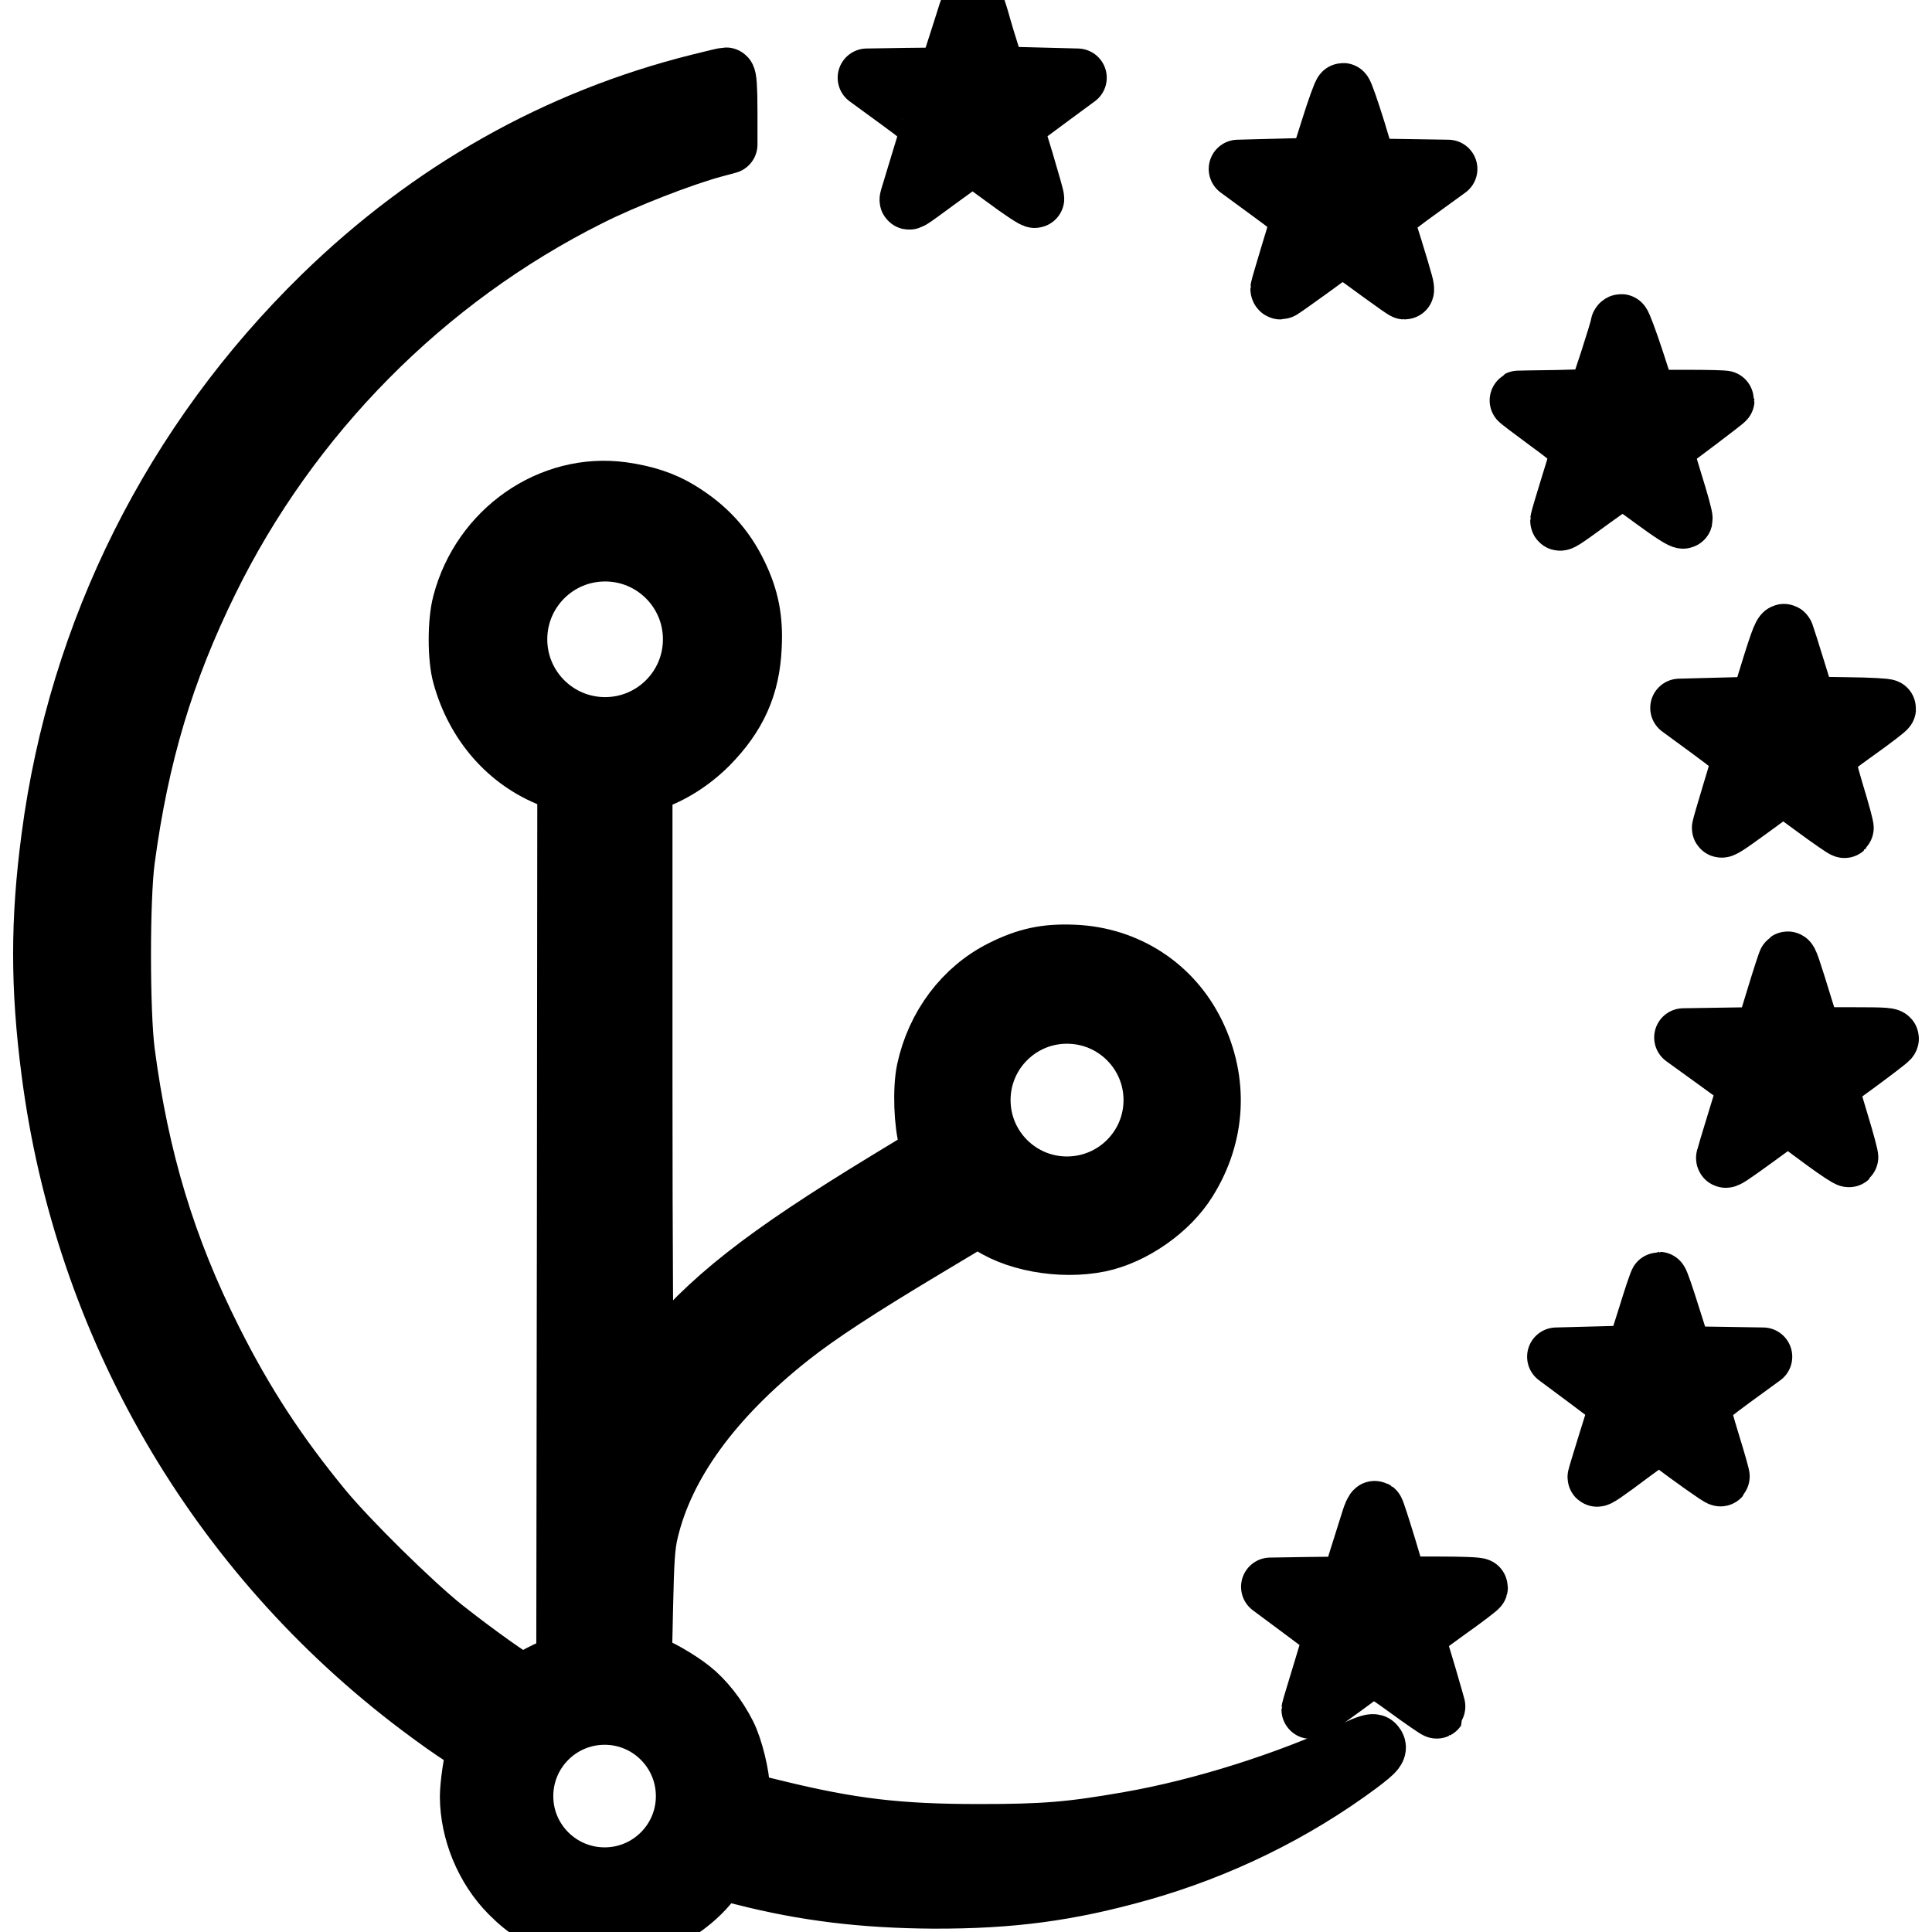
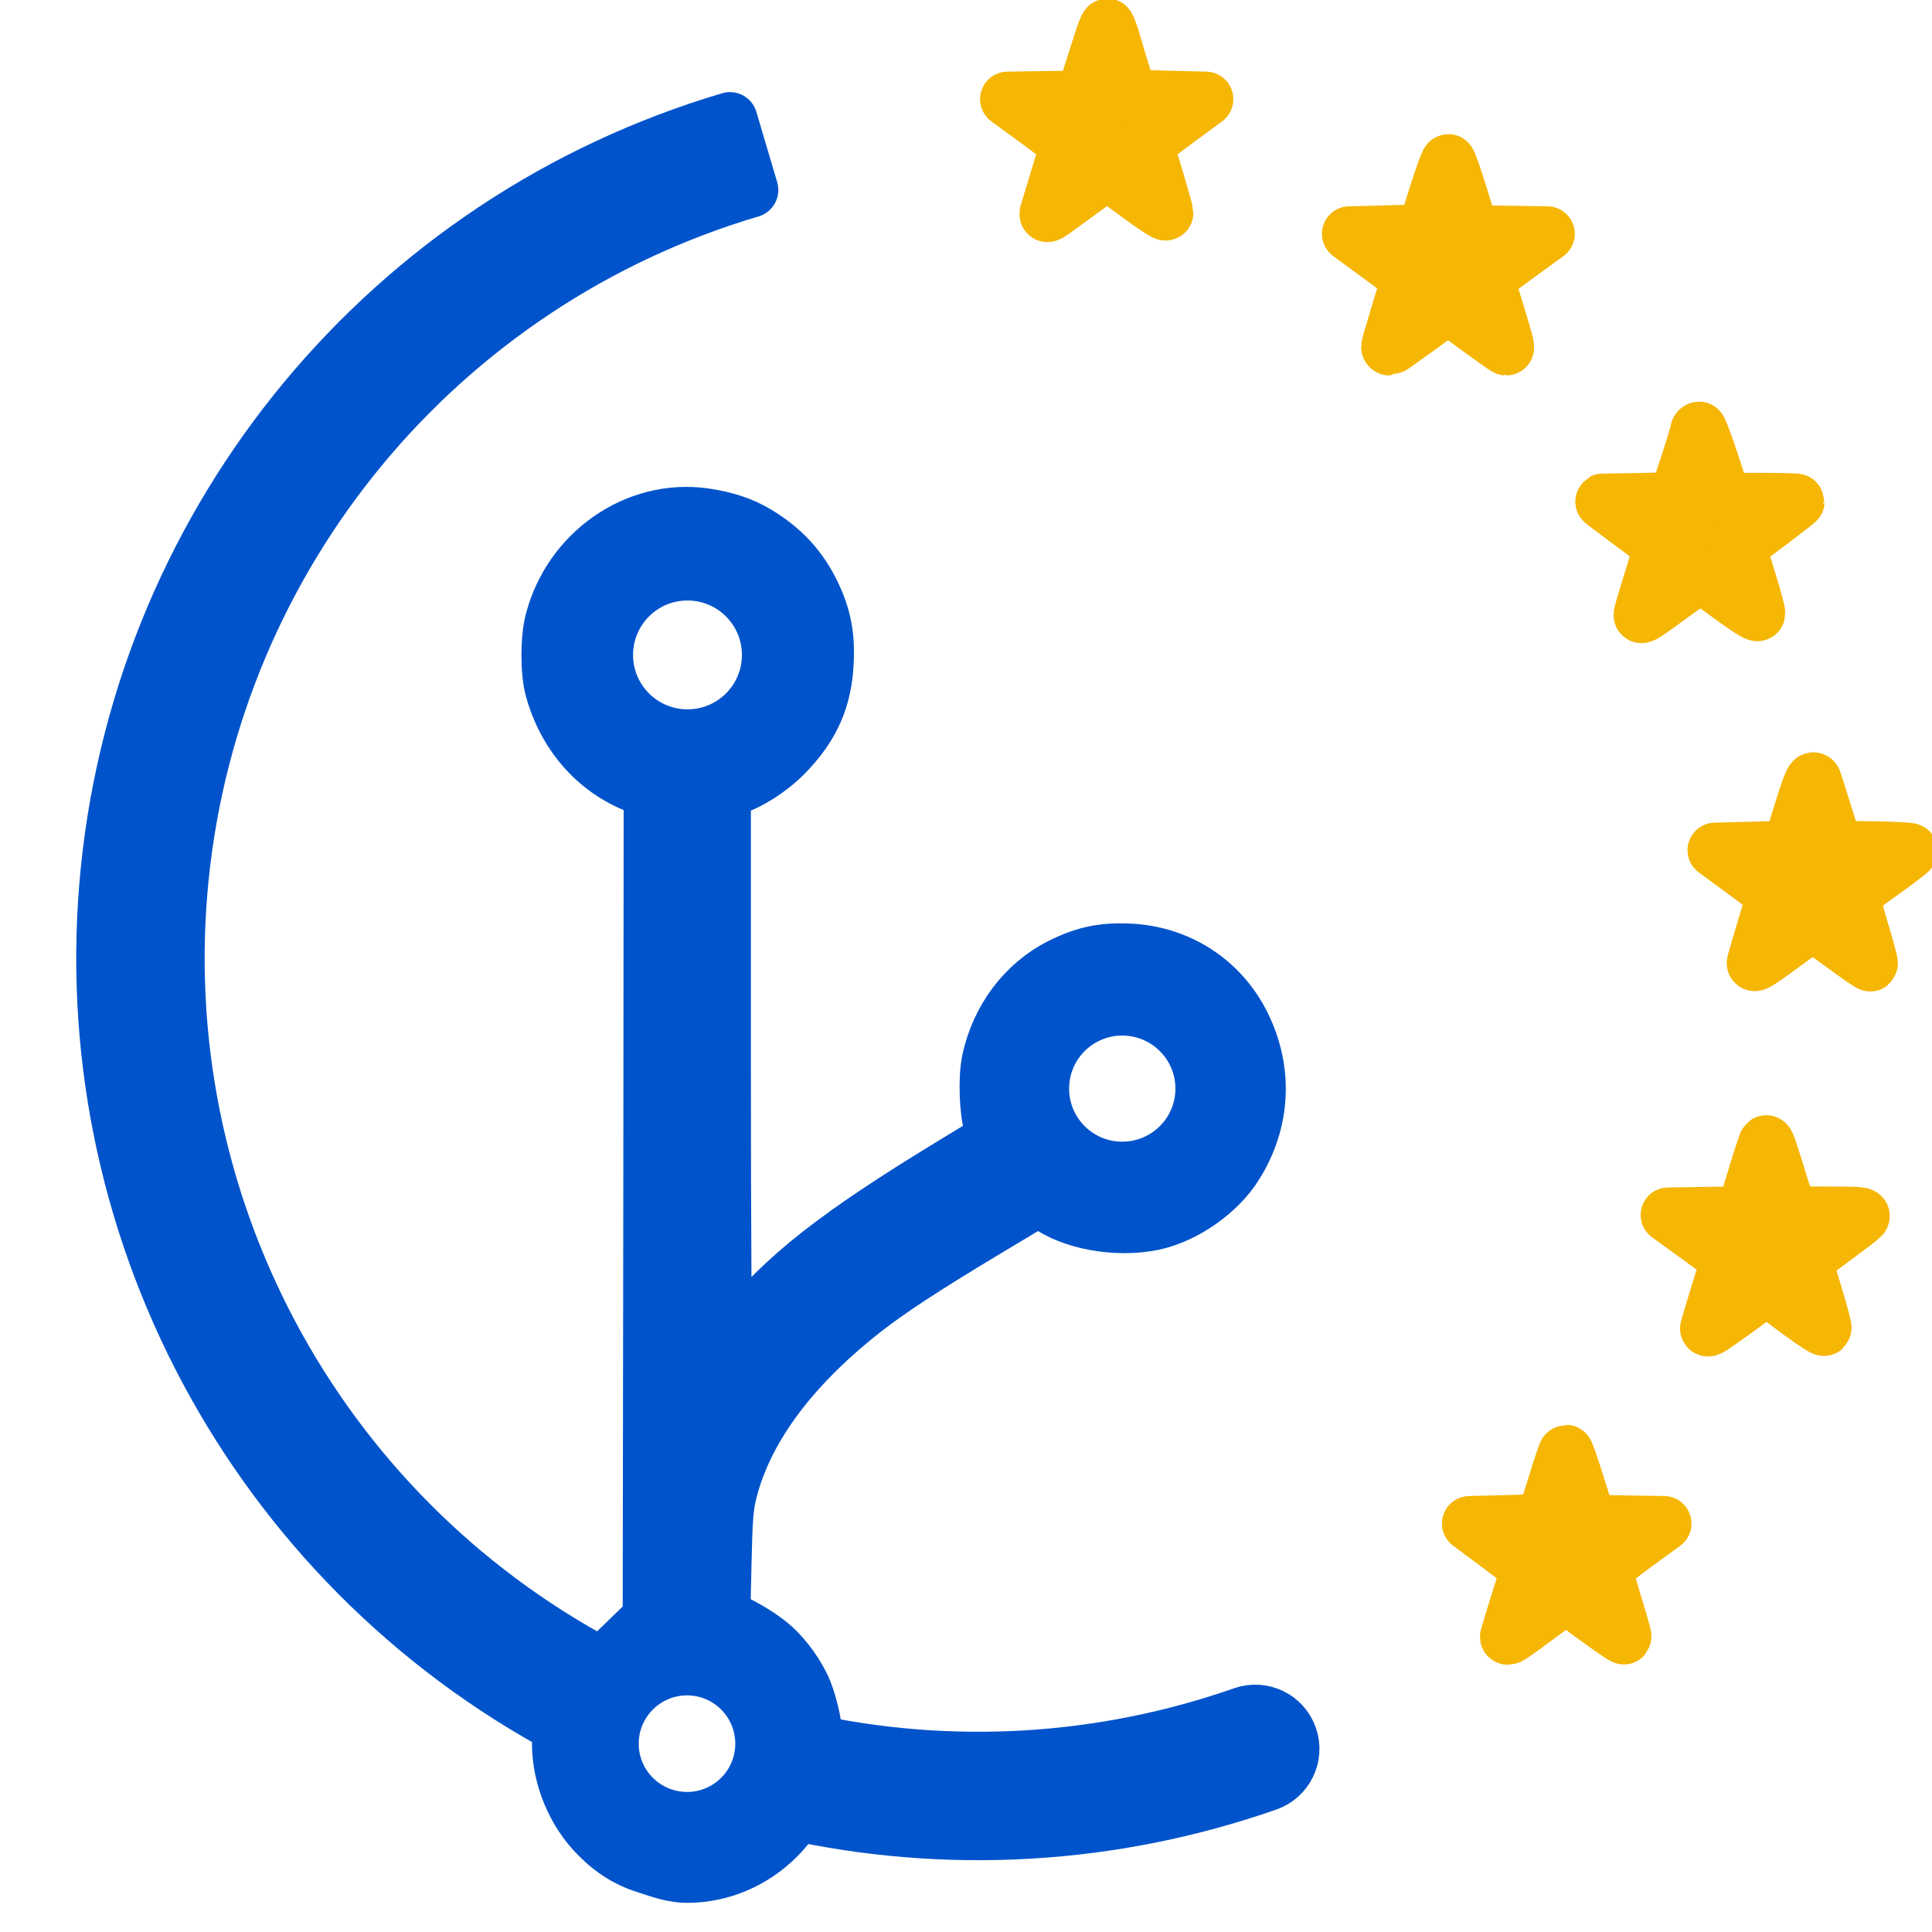
- <svg xmlns="http://www.w3.org/2000/svg" viewBox="0 0 32 32" fill="currentColor" stroke="currentColor" stroke-width="9.0" stroke-linejoin="round">
-   <g transform="matrix(0.1076226 0 0 0.1076226 -5.4484 -4.360222)">
-     <g id="mark">
-       <path d="m 137.497,337.108 c -3.382,-1.021 -5.87,-2.52 -8.486,-5.168 -3.828,-3.86 -6.157,-9.507 -6.189,-14.898 0,-1.882 0.606,-5.966 1.085,-7.274 0.128,-0.319 -0.542,-0.925 -2.137,-1.914 -1.276,-0.766 -4.243,-2.871 -6.604,-4.658 -31.328,-23.576 -51.713,-58.668 -56.754,-97.747 -1.691,-12.984 -1.691,-23.288 0,-36.049 4.179,-31.838 18.758,-60.933 41.792,-83.424 16.621,-16.206 36.145,-27.212 57.934,-32.668 2.137,-0.542 4.052,-0.989 4.211,-0.989 0.223,0 0.351,1.755 0.351,5.232 v 5.2 l -2.137,0.574 c -4.881,1.308 -13.845,4.785 -19.269,7.529 C 116.06,83.487 95.291,104.479 82.786,130 c -6.795,13.845 -10.655,26.67 -12.825,42.844 -0.798,5.966 -0.798,23.352 0,29.573 2.169,16.493 6.285,30.115 13.431,44.312 4.849,9.666 9.953,17.482 16.908,25.936 4.083,4.945 13.686,14.388 18.567,18.312 4.753,3.764 11.038,8.263 11.931,8.486 0.351,0.096 1.053,-0.16 1.595,-0.542 0.574,-0.415 1.978,-1.117 3.126,-1.627 l 2.137,-0.893 0.096,-67.6 0.064,-67.568 -2.297,-0.925 c -6.763,-2.616 -11.804,-8.39 -13.845,-15.823 -0.766,-2.712 -0.766,-8.294 0,-11.134 2.935,-11.261 13.686,-18.758 24.756,-17.227 3.445,0.479 6.285,1.404 8.741,2.903 4.211,2.552 7.082,5.679 9.092,9.89 1.755,3.637 2.393,6.859 2.169,11.134 -0.255,6.093 -2.329,10.655 -6.763,15.153 -2.552,2.552 -5.774,4.594 -8.837,5.583 l -1.212,0.383 v 45.62 c 0,25.649 0.128,45.556 0.287,45.492 0.128,-0.032 1.18,-1.244 2.297,-2.648 7.369,-9.156 15.823,-15.823 34.901,-27.436 3.701,-2.233 6.763,-4.115 6.795,-4.179 0.064,-0.032 -0.128,-0.925 -0.447,-1.946 -0.766,-2.616 -0.957,-7.975 -0.351,-10.847 1.467,-6.827 5.774,-12.569 11.708,-15.536 3.828,-1.914 6.795,-2.552 11.134,-2.361 8.135,0.351 15.122,4.913 18.663,12.123 3.669,7.465 3.254,15.728 -1.18,22.81 -2.775,4.498 -8.39,8.422 -13.558,9.507 -5.998,1.244 -13.463,-0.128 -17.514,-3.222 l -1.085,-0.798 -8.358,5.009 c -10.272,6.157 -16.27,10.081 -20.641,13.526 -11.931,9.443 -19.333,19.62 -21.757,29.988 -0.51,2.201 -0.638,4.339 -0.798,11.421 l -0.191,8.709 0.766,0.191 c 1.404,0.383 4.721,2.265 6.699,3.828 2.042,1.595 4.115,4.211 5.519,7.018 1.053,2.074 2.106,6.412 2.106,8.582 v 1.627 l 5.36,1.308 c 11.612,2.839 18.918,3.701 31.328,3.701 10.017,0 14.037,-0.319 23.129,-1.914 11.166,-1.946 24.15,-6.061 34.645,-10.91 2.042,-0.925 2.871,-1.18 3.126,-0.925 0.67,0.67 0.319,1.117 -2.425,3.19 -10.017,7.433 -21.502,13.048 -33.688,16.493 -11.006,3.094 -19.811,4.275 -31.806,4.243 -10.687,-0.064 -19.779,-1.148 -29.35,-3.605 l -3.509,-0.861 -1.34,1.723 c -2.584,3.35 -6.859,6.189 -11.006,7.242 -2.967,0.766 -8.582,0.67 -11.58,-0.223 z m 18.567,-20.162 c 0,-6.859 -5.551,-12.41 -12.378,-12.41 -6.859,0 -12.41,5.551 -12.41,12.41 0,6.827 5.551,12.377 12.41,12.377 6.827,0 12.378,-5.55 12.378,-12.377 z m -8.837,11.899 m 80.808,-119.026 c 0,-7.274 -5.902,-13.176 -13.208,-13.176 -7.273,0 -13.175,5.902 -13.175,13.176 0,7.274 5.902,13.175 13.175,13.175 7.306,0 13.208,-5.901 13.208,-13.175 z m -7.593,11.995 m -63.293,-82.913 c 0,-7.401 -5.998,-13.399 -13.399,-13.399 -7.401,0 -13.399,5.998 -13.399,13.399 0,7.401 5.998,13.399 13.399,13.399 7.401,0 13.399,-5.998 13.399,-13.399 z m -9.188,12.793" />
+ <svg xmlns="http://www.w3.org/2000/svg" viewBox="-1 -1 34 34" fill="currentColor">
+   <g transform="matrix(0.1076226 0 0 0.1076226 -5.4484 -4.360222)" stroke-width="9.0" stroke-linejoin="round">
+     <g id="mark" fill="#0153cb" stroke="#0153cb">
+       <path d="M 160.697,50.786 A 143,143 0 0 0 133.989,314.067 L 139.637,303.48 A 131,131 0 0 1 164.104,62.292 Z M 170.119,327.459 A 143,143 0 0 0 248.572,322.861 A 6,6 0 0 0 244.605,311.535 A 131,131 0 0 1 172.736,315.748 Z" />
+       <path transform="translate(10 -0.586251)" d="m 137.497,337.108 c -3.382,-1.021 -5.87,-2.52 -8.486,-5.168 -3.828,-3.86 -6.157,-9.507 -6.189,-14.898 0,-1.882 0.606,-5.966 1.085,-7.274 L 137.656,296.401 l 0.096,-67.6 0.064,-67.568 -2.297,-0.925 c -6.763,-2.616 -11.804,-8.39 -13.845,-15.823 -0.766,-2.712 -0.766,-8.294 0,-11.134 2.935,-11.261 13.686,-18.758 24.756,-17.227 3.445,0.479 6.285,1.404 8.741,2.903 4.211,2.552 7.082,5.679 9.092,9.89 1.755,3.637 2.393,6.859 2.169,11.134 -0.255,6.093 -2.329,10.655 -6.763,15.153 -2.552,2.552 -5.774,4.594 -8.837,5.583 l -1.212,0.383 v 45.62 c 0,25.649 0.128,45.556 0.287,45.492 0.128,-0.032 1.18,-1.244 2.297,-2.648 7.369,-9.156 15.823,-15.823 34.901,-27.436 3.701,-2.233 6.763,-4.115 6.795,-4.179 0.064,-0.032 -0.128,-0.925 -0.447,-1.946 -0.766,-2.616 -0.957,-7.975 -0.351,-10.847 1.467,-6.827 5.774,-12.569 11.708,-15.536 3.828,-1.914 6.795,-2.552 11.134,-2.361 8.135,0.351 15.122,4.913 18.663,12.123 3.669,7.465 3.254,15.728 -1.18,22.81 -2.775,4.498 -8.39,8.422 -13.558,9.507 -5.998,1.244 -13.463,-0.128 -17.514,-3.222 l -1.085,-0.798 -8.358,5.009 c -10.272,6.157 -16.27,10.081 -20.641,13.526 -11.931,9.443 -19.333,19.62 -21.757,29.988 -0.51,2.201 -0.638,4.339 -0.798,11.421 l -0.191,8.709 0.766,0.191 c 1.404,0.383 4.721,2.265 6.699,3.828 2.042,1.595 4.115,4.211 5.519,7.018 1.053,2.074 2.106,6.412 2.106,8.582 v 1.627 C 164.615,329 155,338.46 143.686,338.46 C 141.553,338.46 139.495,337.775 137.497,337.108 z m 18.567,-20.162 c 0,-6.859 -5.551,-12.41 -12.378,-12.41 -6.859,0 -12.41,5.551 -12.41,12.41 0,6.827 5.551,12.377 12.41,12.377 6.827,0 12.378,-5.55 12.378,-12.377 z m -8.837,11.899 m 80.808,-119.026 c 0,-7.274 -5.902,-13.176 -13.208,-13.176 -7.273,0 -13.175,5.902 -13.175,13.176 0,7.274 5.902,13.175 13.175,13.175 7.306,0 13.208,-5.901 13.208,-13.175 z m -7.593,11.995 m -63.293,-82.913 c 0,-7.401 -5.998,-13.399 -13.399,-13.399 -7.401,0 -13.399,5.998 -13.399,13.399 0,7.401 5.998,13.399 13.399,13.399 7.401,0 13.399,-5.998 13.399,-13.399 z m -9.188,12.793" />
    </g>
-     <g id="stars">
-       <path d="m 252.344,303.611 c 0,-0.096 0.798,-2.744 1.755,-5.87 1.372,-4.434 1.659,-5.742 1.34,-6.029 -0.191,-0.191 -2.393,-1.85 -4.849,-3.669 l -4.466,-3.318 6.125,-0.096 6.125,-0.064 1.244,-4.083 c 0.702,-2.233 1.531,-4.881 1.85,-5.87 0.287,-0.989 0.638,-1.755 0.766,-1.691 0.096,0.064 0.957,2.712 1.914,5.87 l 1.723,5.774 h 6.157 c 3.382,0 6.157,0.096 6.157,0.255 -0.032,0.128 -2.233,1.818 -4.945,3.733 -3.477,2.488 -4.881,3.637 -4.753,3.988 0.51,1.404 3.318,10.942 3.254,11.038 -0.064,0.032 -2.265,-1.467 -4.881,-3.382 -2.744,-2.01 -4.913,-3.35 -5.104,-3.222 -1.053,0.829 -7.816,5.742 -8.518,6.221 -0.51,0.319 -0.893,0.51 -0.893,0.415 z" />
-       <path d="m 296.369,267.848 c 0,-0.096 0.67,-2.297 1.467,-4.881 0.829,-2.616 1.595,-5.104 1.723,-5.583 0.255,-0.829 0.064,-1.021 -4.562,-4.466 l -4.849,-3.605 6.061,-0.16 6.029,-0.16 1.787,-5.647 c 0.957,-3.126 1.818,-5.679 1.914,-5.679 0.096,0 0.893,2.265 1.755,5.041 0.861,2.744 1.691,5.328 1.85,5.71 0.319,0.702 0.447,0.734 6.348,0.798 l 6.061,0.096 -4.817,3.509 c -2.807,2.042 -4.817,3.733 -4.817,4.02 0,0.287 0.734,2.871 1.595,5.71 0.893,2.871 1.563,5.264 1.499,5.296 -0.096,0.128 -4.658,-3.126 -7.656,-5.391 -0.861,-0.638 -1.659,-1.18 -1.818,-1.18 -0.16,0 -1.978,1.276 -4.052,2.807 -4.307,3.222 -5.519,4.052 -5.519,3.764 z" />
-       <path d="m 316.148,218.72 c 0,-0.064 0.766,-2.648 1.723,-5.742 l 1.723,-5.615 -4.945,-3.605 -4.945,-3.573 6.157,-0.096 6.189,-0.096 1.755,-5.742 c 0.957,-3.158 1.818,-5.806 1.914,-5.87 0.191,-0.128 0.447,0.542 2.712,7.912 l 1.18,3.733 h 6.061 c 5.2,0 6.029,0.064 5.71,0.447 -0.223,0.255 -2.393,1.914 -4.817,3.701 -2.456,1.755 -4.466,3.35 -4.466,3.477 0,0.128 0.734,2.648 1.627,5.583 0.893,2.935 1.563,5.423 1.467,5.487 -0.096,0.096 -1.787,-1.021 -3.796,-2.488 -1.978,-1.467 -4.052,-2.999 -4.626,-3.382 l -1.021,-0.734 -4.626,3.382 c -4.275,3.094 -4.977,3.573 -4.977,3.222 z" />
-       <path d="m 315.51,167.932 c 0,-0.16 0.734,-2.648 1.595,-5.519 0.893,-2.903 1.595,-5.391 1.595,-5.583 0,-0.191 -2.169,-1.914 -4.817,-3.86 l -4.785,-3.509 6.125,-0.16 6.125,-0.16 1.499,-4.881 c 1.723,-5.615 2.233,-6.827 2.488,-6.125 0.096,0.255 0.925,2.839 1.818,5.742 l 1.627,5.264 6.125,0.096 c 3.382,0.032 6.125,0.191 6.093,0.319 0,0.128 -2.074,1.723 -4.626,3.541 -2.552,1.818 -4.721,3.477 -4.785,3.701 -0.096,0.223 0.542,2.807 1.436,5.774 0.893,2.935 1.563,5.391 1.467,5.487 -0.064,0.064 -2.201,-1.404 -4.753,-3.286 l -4.658,-3.414 -1.021,0.734 c -0.574,0.415 -2.329,1.691 -3.924,2.871 -3.669,2.68 -4.626,3.286 -4.626,2.967 z" />
-       <path d="m 290.626,120.621 c 0,-0.191 0.734,-2.616 1.595,-5.423 0.893,-2.807 1.595,-5.328 1.595,-5.583 0,-0.255 -2.169,-2.074 -4.817,-3.988 -2.648,-1.946 -4.753,-3.541 -4.69,-3.573 0.032,0 2.744,-0.064 5.966,-0.096 4.53,-0.096 5.902,-0.223 6.125,-0.542 0.319,-0.542 3.477,-10.304 3.477,-10.783 0,-0.191 0.128,-0.351 0.255,-0.351 0.128,0 1.117,2.616 2.169,5.838 l 1.882,5.806 h 5.966 c 3.318,0 5.998,0.064 5.998,0.16 0,0.128 -8.071,6.221 -9.347,7.082 -0.191,0.128 0.319,2.265 1.34,5.519 0.925,2.935 1.627,5.487 1.563,5.742 -0.064,0.223 -1.882,-0.925 -4.562,-2.903 -2.456,-1.818 -4.594,-3.286 -4.785,-3.286 -0.16,-0.032 -2.169,1.34 -4.466,2.999 -4.849,3.541 -5.264,3.796 -5.264,3.382 z" />
-       <path d="m 247.559,84.955 c 0,-0.16 0.734,-2.616 1.595,-5.487 0.893,-2.871 1.595,-5.391 1.595,-5.583 0,-0.223 -2.169,-1.946 -4.817,-3.86 l -4.785,-3.509 6.125,-0.16 6.157,-0.16 1.818,-5.742 c 0.989,-3.158 1.914,-5.742 2.074,-5.742 0.128,0 1.053,2.616 2.042,5.806 l 1.755,5.806 6.189,0.096 6.189,0.096 -5.009,3.637 c -2.839,2.042 -4.945,3.796 -4.881,4.02 0.287,0.67 2.712,8.582 3.031,9.826 0.191,0.638 0.255,1.18 0.16,1.18 -0.096,0 -1.691,-1.117 -3.573,-2.488 -1.85,-1.372 -3.988,-2.903 -4.721,-3.382 l -1.34,-0.893 -4.626,3.382 c -2.552,1.85 -4.721,3.382 -4.817,3.382 -0.096,0 -0.16,-0.096 -0.16,-0.223 z" />
-       <path d="m 190.55,70.95 c 0.51,-1.659 3.19,-10.56 3.318,-10.847 0.064,-0.223 -2.106,-2.01 -4.849,-3.988 l -4.977,-3.637 6.157,-0.096 6.189,-0.064 0.829,-2.648 c 0.479,-1.436 1.308,-4.083 1.882,-5.87 0.542,-1.818 1.117,-3.286 1.244,-3.286 0.128,0 0.606,1.34 1.085,2.935 0.447,1.627 1.244,4.275 1.755,5.838 l 0.893,2.871 6.189,0.16 6.189,0.16 -4.115,3.031 c -2.265,1.659 -4.466,3.318 -4.913,3.701 l -0.798,0.638 1.659,5.423 c 0.893,2.999 1.627,5.583 1.627,5.806 0,0.223 -2.169,-1.212 -4.785,-3.158 l -4.817,-3.509 -1.021,0.734 c -0.542,0.383 -2.584,1.882 -4.53,3.286 -4.466,3.286 -4.402,3.254 -4.211,2.52 z" />
+     <g id="stars" fill="#f6b604" stroke="#f6b604">
+       <path transform="translate(-8.527148 31.04008)" d="m 296.369,267.848 c 0,-0.096 0.67,-2.297 1.467,-4.881 0.829,-2.616 1.595,-5.104 1.723,-5.583 0.255,-0.829 0.064,-1.021 -4.562,-4.466 l -4.849,-3.605 6.061,-0.16 6.029,-0.16 1.787,-5.647 c 0.957,-3.126 1.818,-5.679 1.914,-5.679 0.096,0 0.893,2.265 1.755,5.041 0.861,2.744 1.691,5.328 1.85,5.71 0.319,0.702 0.447,0.734 6.348,0.798 l 6.061,0.096 -4.817,3.509 c -2.807,2.042 -4.817,3.733 -4.817,4.02 0,0.287 0.734,2.871 1.595,5.71 0.893,2.871 1.563,5.264 1.499,5.296 -0.096,0.128 -4.658,-3.126 -7.656,-5.391 -0.861,-0.638 -1.659,-1.18 -1.818,-1.18 -0.16,0 -1.978,1.276 -4.052,2.807 -4.307,3.222 -5.519,4.052 -5.519,3.764 z" />
+       <path transform="translate(4.407537 29.71339)" d="m 316.148,218.72 c 0,-0.064 0.766,-2.648 1.723,-5.742 l 1.723,-5.615 -4.945,-3.605 -4.945,-3.573 6.157,-0.096 6.189,-0.096 1.755,-5.742 c 0.957,-3.158 1.818,-5.806 1.914,-5.87 0.191,-0.128 0.447,0.542 2.712,7.912 l 1.18,3.733 h 6.061 c 5.2,0 6.029,0.064 5.71,0.447 -0.223,0.255 -2.393,1.914 -4.817,3.701 -2.456,1.755 -4.466,3.35 -4.466,3.477 0,0.128 0.734,2.648 1.627,5.583 0.893,2.935 1.563,5.423 1.467,5.487 -0.096,0.096 -1.787,-1.021 -3.796,-2.488 -1.978,-1.467 -4.052,-2.999 -4.626,-3.382 l -1.021,-0.734 -4.626,3.382 c -4.275,3.094 -4.977,3.573 -4.977,3.222 z" />
+       <path transform="translate(12.67876 20.7839)" d="m 315.51,167.932 c 0,-0.16 0.734,-2.648 1.595,-5.519 0.893,-2.903 1.595,-5.391 1.595,-5.583 0,-0.191 -2.169,-1.914 -4.817,-3.86 l -4.785,-3.509 6.125,-0.16 6.125,-0.16 1.499,-4.881 c 1.723,-5.615 2.233,-6.827 2.488,-6.125 0.096,0.255 0.925,2.839 1.818,5.742 l 1.627,5.264 6.125,0.096 c 3.382,0.032 6.125,0.191 6.093,0.319 0,0.128 -2.074,1.723 -4.626,3.541 -2.552,1.818 -4.721,3.477 -4.785,3.701 -0.096,0.223 0.542,2.807 1.436,5.774 0.893,2.935 1.563,5.391 1.467,5.487 -0.064,0.064 -2.201,-1.404 -4.753,-3.286 l -4.658,-3.414 -1.021,0.734 c -0.574,0.415 -2.329,1.691 -3.924,2.871 -3.669,2.68 -4.626,3.286 -4.626,2.967 z" />
+       <path transform="translate(19.04776 11.11692)" d="m 290.626,120.621 c 0,-0.191 0.734,-2.616 1.595,-5.423 0.893,-2.807 1.595,-5.328 1.595,-5.583 0,-0.255 -2.169,-2.074 -4.817,-3.988 -2.648,-1.946 -4.753,-3.541 -4.69,-3.573 0.032,0 2.744,-0.064 5.966,-0.096 4.53,-0.096 5.902,-0.223 6.125,-0.542 0.319,-0.542 3.477,-10.304 3.477,-10.783 0,-0.191 0.128,-0.351 0.255,-0.351 0.128,0 1.117,2.616 2.169,5.838 l 1.882,5.806 h 5.966 c 3.318,0 5.998,0.064 5.998,0.16 0,0.128 -8.071,6.221 -9.347,7.082 -0.191,0.128 0.319,2.265 1.34,5.519 0.925,2.935 1.627,5.487 1.563,5.742 -0.064,0.223 -1.882,-0.925 -4.562,-2.903 -2.456,-1.818 -4.594,-3.286 -4.785,-3.286 -0.16,-0.032 -2.169,1.34 -4.466,2.999 -4.849,3.541 -5.264,3.796 -5.264,3.382 z" />
+       <path transform="translate(20.84712 2.942816)" d="m 247.559,84.955 c 0,-0.16 0.734,-2.616 1.595,-5.487 0.893,-2.871 1.595,-5.391 1.595,-5.583 0,-0.223 -2.169,-1.946 -4.817,-3.86 l -4.785,-3.509 6.125,-0.16 6.157,-0.16 1.818,-5.742 c 0.989,-3.158 1.914,-5.742 2.074,-5.742 0.128,0 1.053,2.616 2.042,5.806 l 1.755,5.806 6.189,0.096 6.189,0.096 -5.009,3.637 c -2.839,2.042 -4.945,3.796 -4.881,4.02 0.287,0.67 2.712,8.582 3.031,9.826 0.191,0.638 0.255,1.18 0.16,1.18 -0.096,0 -1.691,-1.117 -3.573,-2.488 -1.85,-1.372 -3.988,-2.903 -4.721,-3.382 l -1.34,-0.893 -4.626,3.382 c -2.552,1.85 -4.721,3.382 -4.817,3.382 -0.096,0 -0.16,-0.096 -0.16,-0.223 z" />
+       <path transform="translate(22.05297 -5.042342)" d="m 190.55,70.95 c 0.51,-1.659 3.19,-10.56 3.318,-10.847 0.064,-0.223 -2.106,-2.01 -4.849,-3.988 l -4.977,-3.637 6.157,-0.096 6.189,-0.064 0.829,-2.648 c 0.479,-1.436 1.308,-4.083 1.882,-5.87 0.542,-1.818 1.117,-3.286 1.244,-3.286 0.128,0 0.606,1.34 1.085,2.935 0.447,1.627 1.244,4.275 1.755,5.838 l 0.893,2.871 6.189,0.16 6.189,0.16 -4.115,3.031 c -2.265,1.659 -4.466,3.318 -4.913,3.701 l -0.798,0.638 1.659,5.423 c 0.893,2.999 1.627,5.583 1.627,5.806 0,0.223 -2.169,-1.212 -4.785,-3.158 l -4.817,-3.509 -1.021,0.734 c -0.542,0.383 -2.584,1.882 -4.53,3.286 -4.466,3.286 -4.402,3.254 -4.211,2.52 z" />
    </g>
  </g>
</svg>
